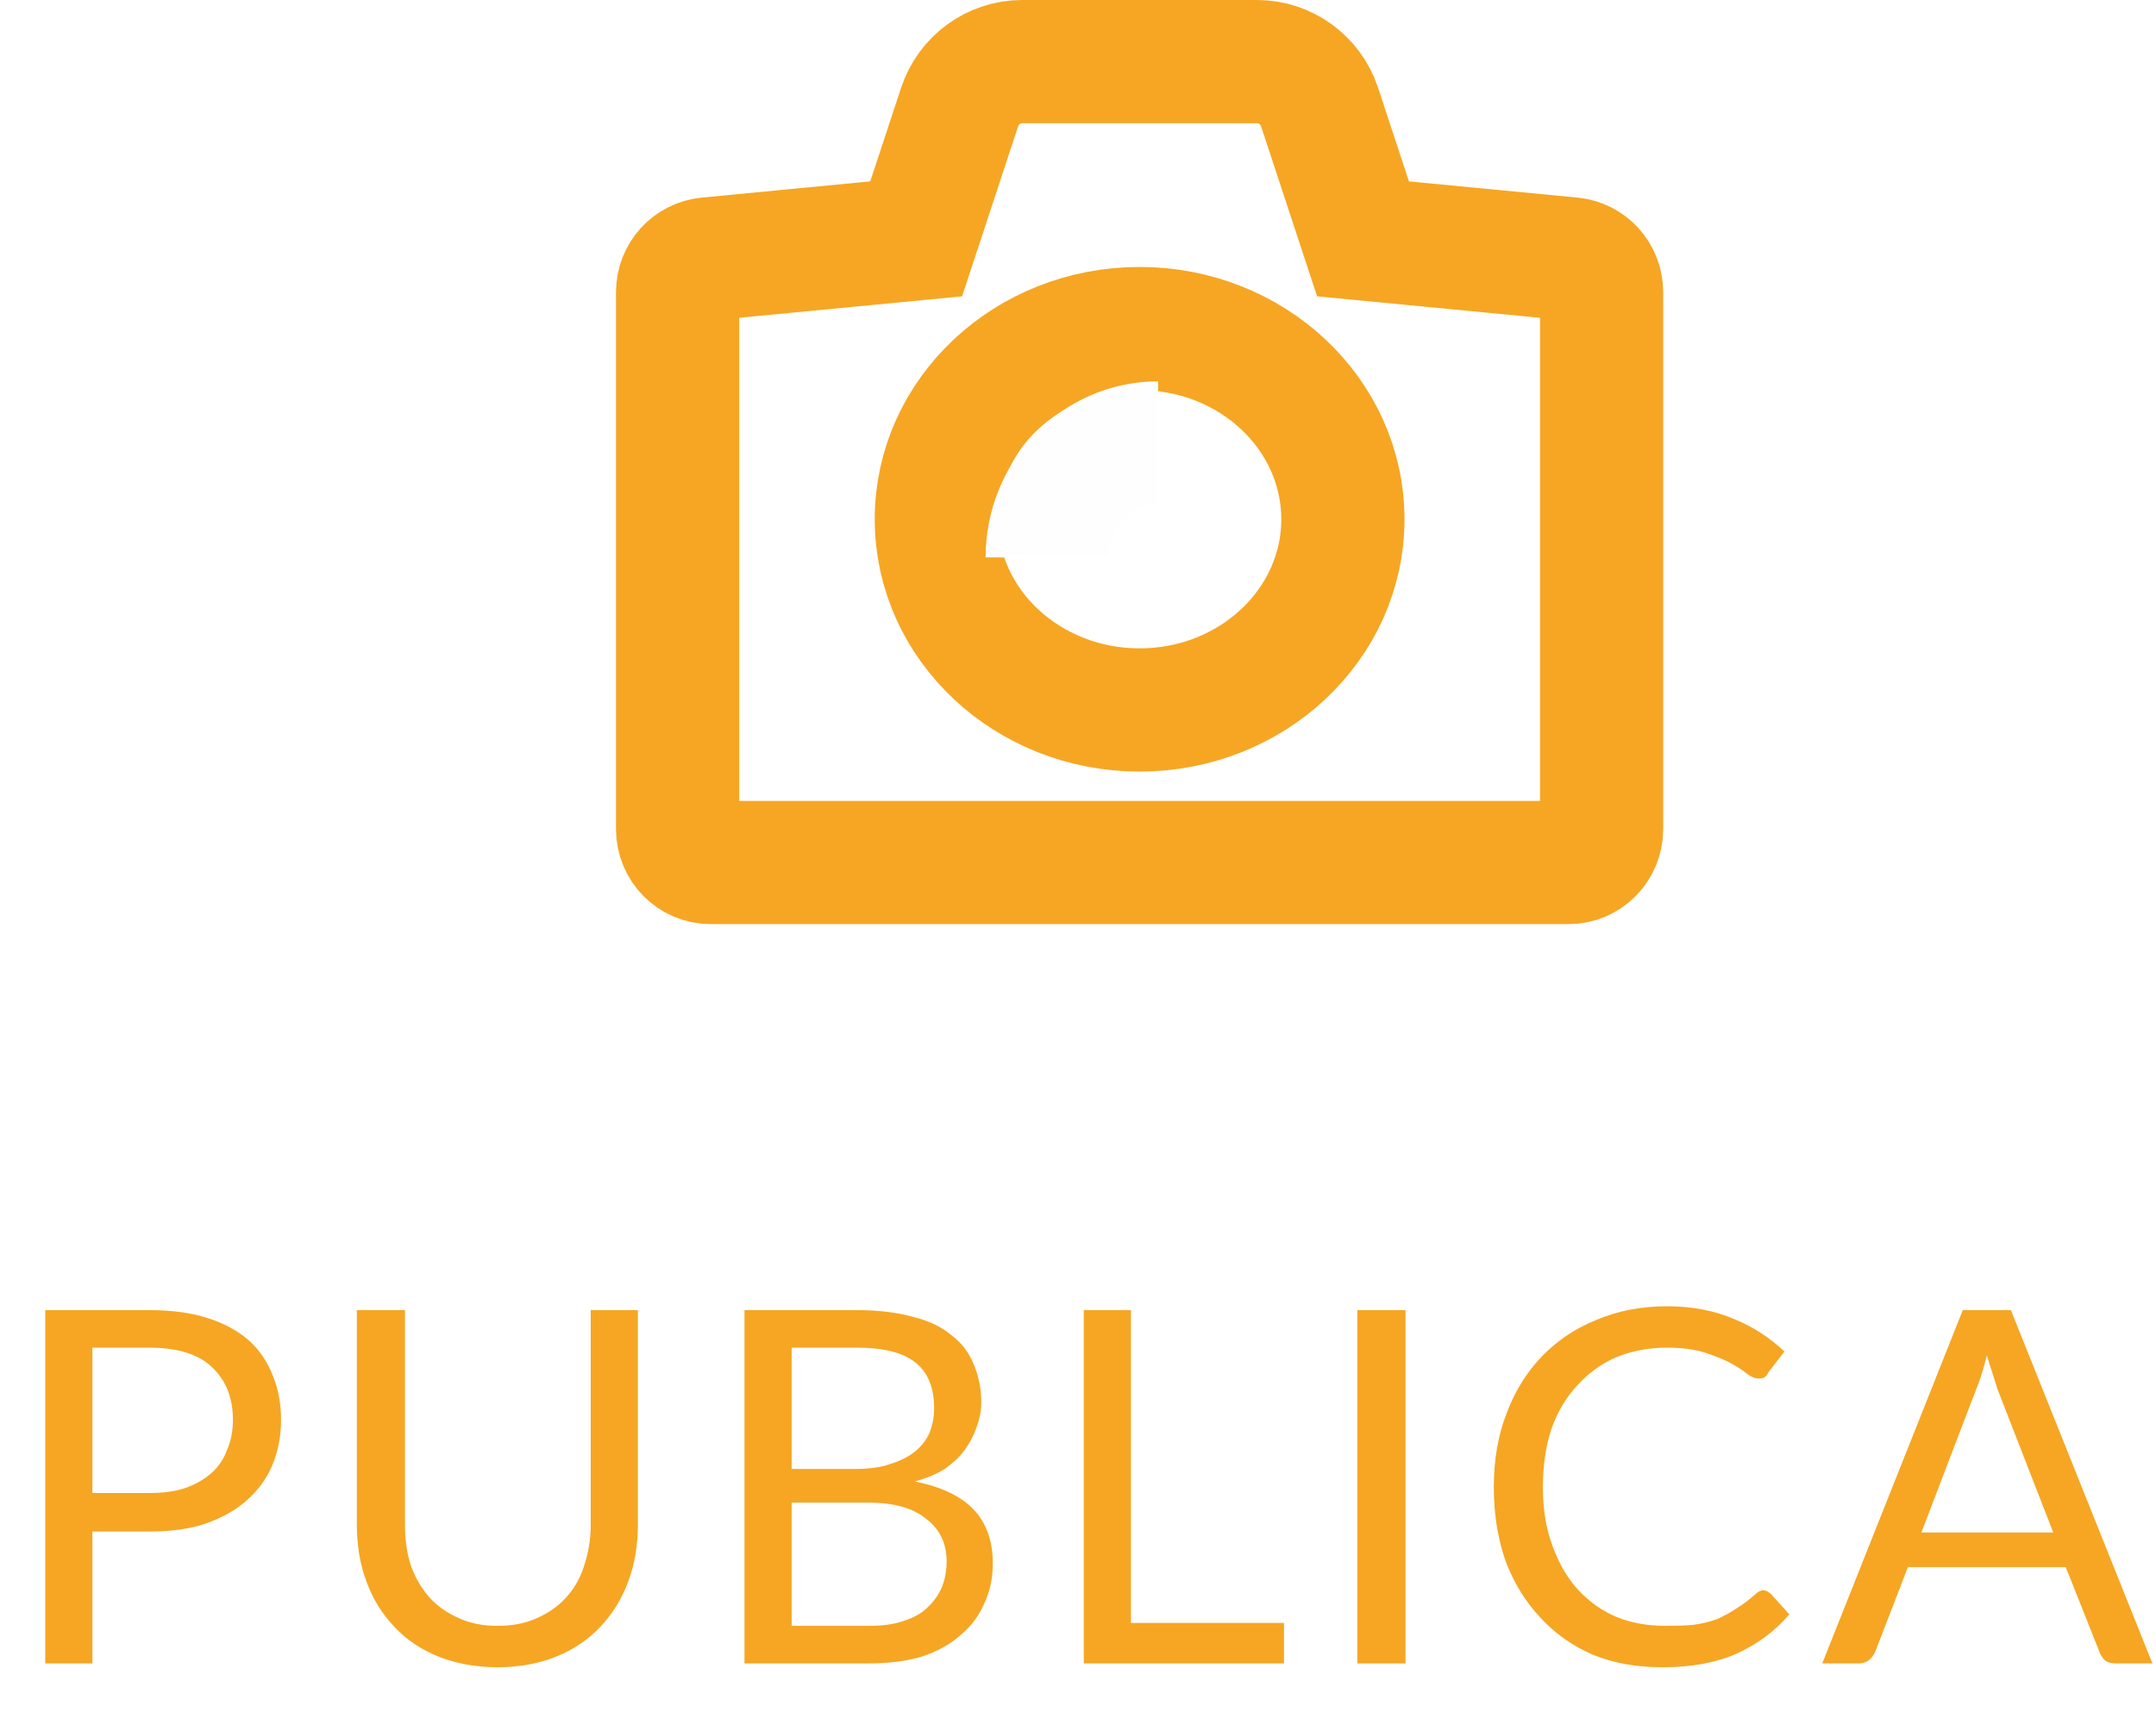
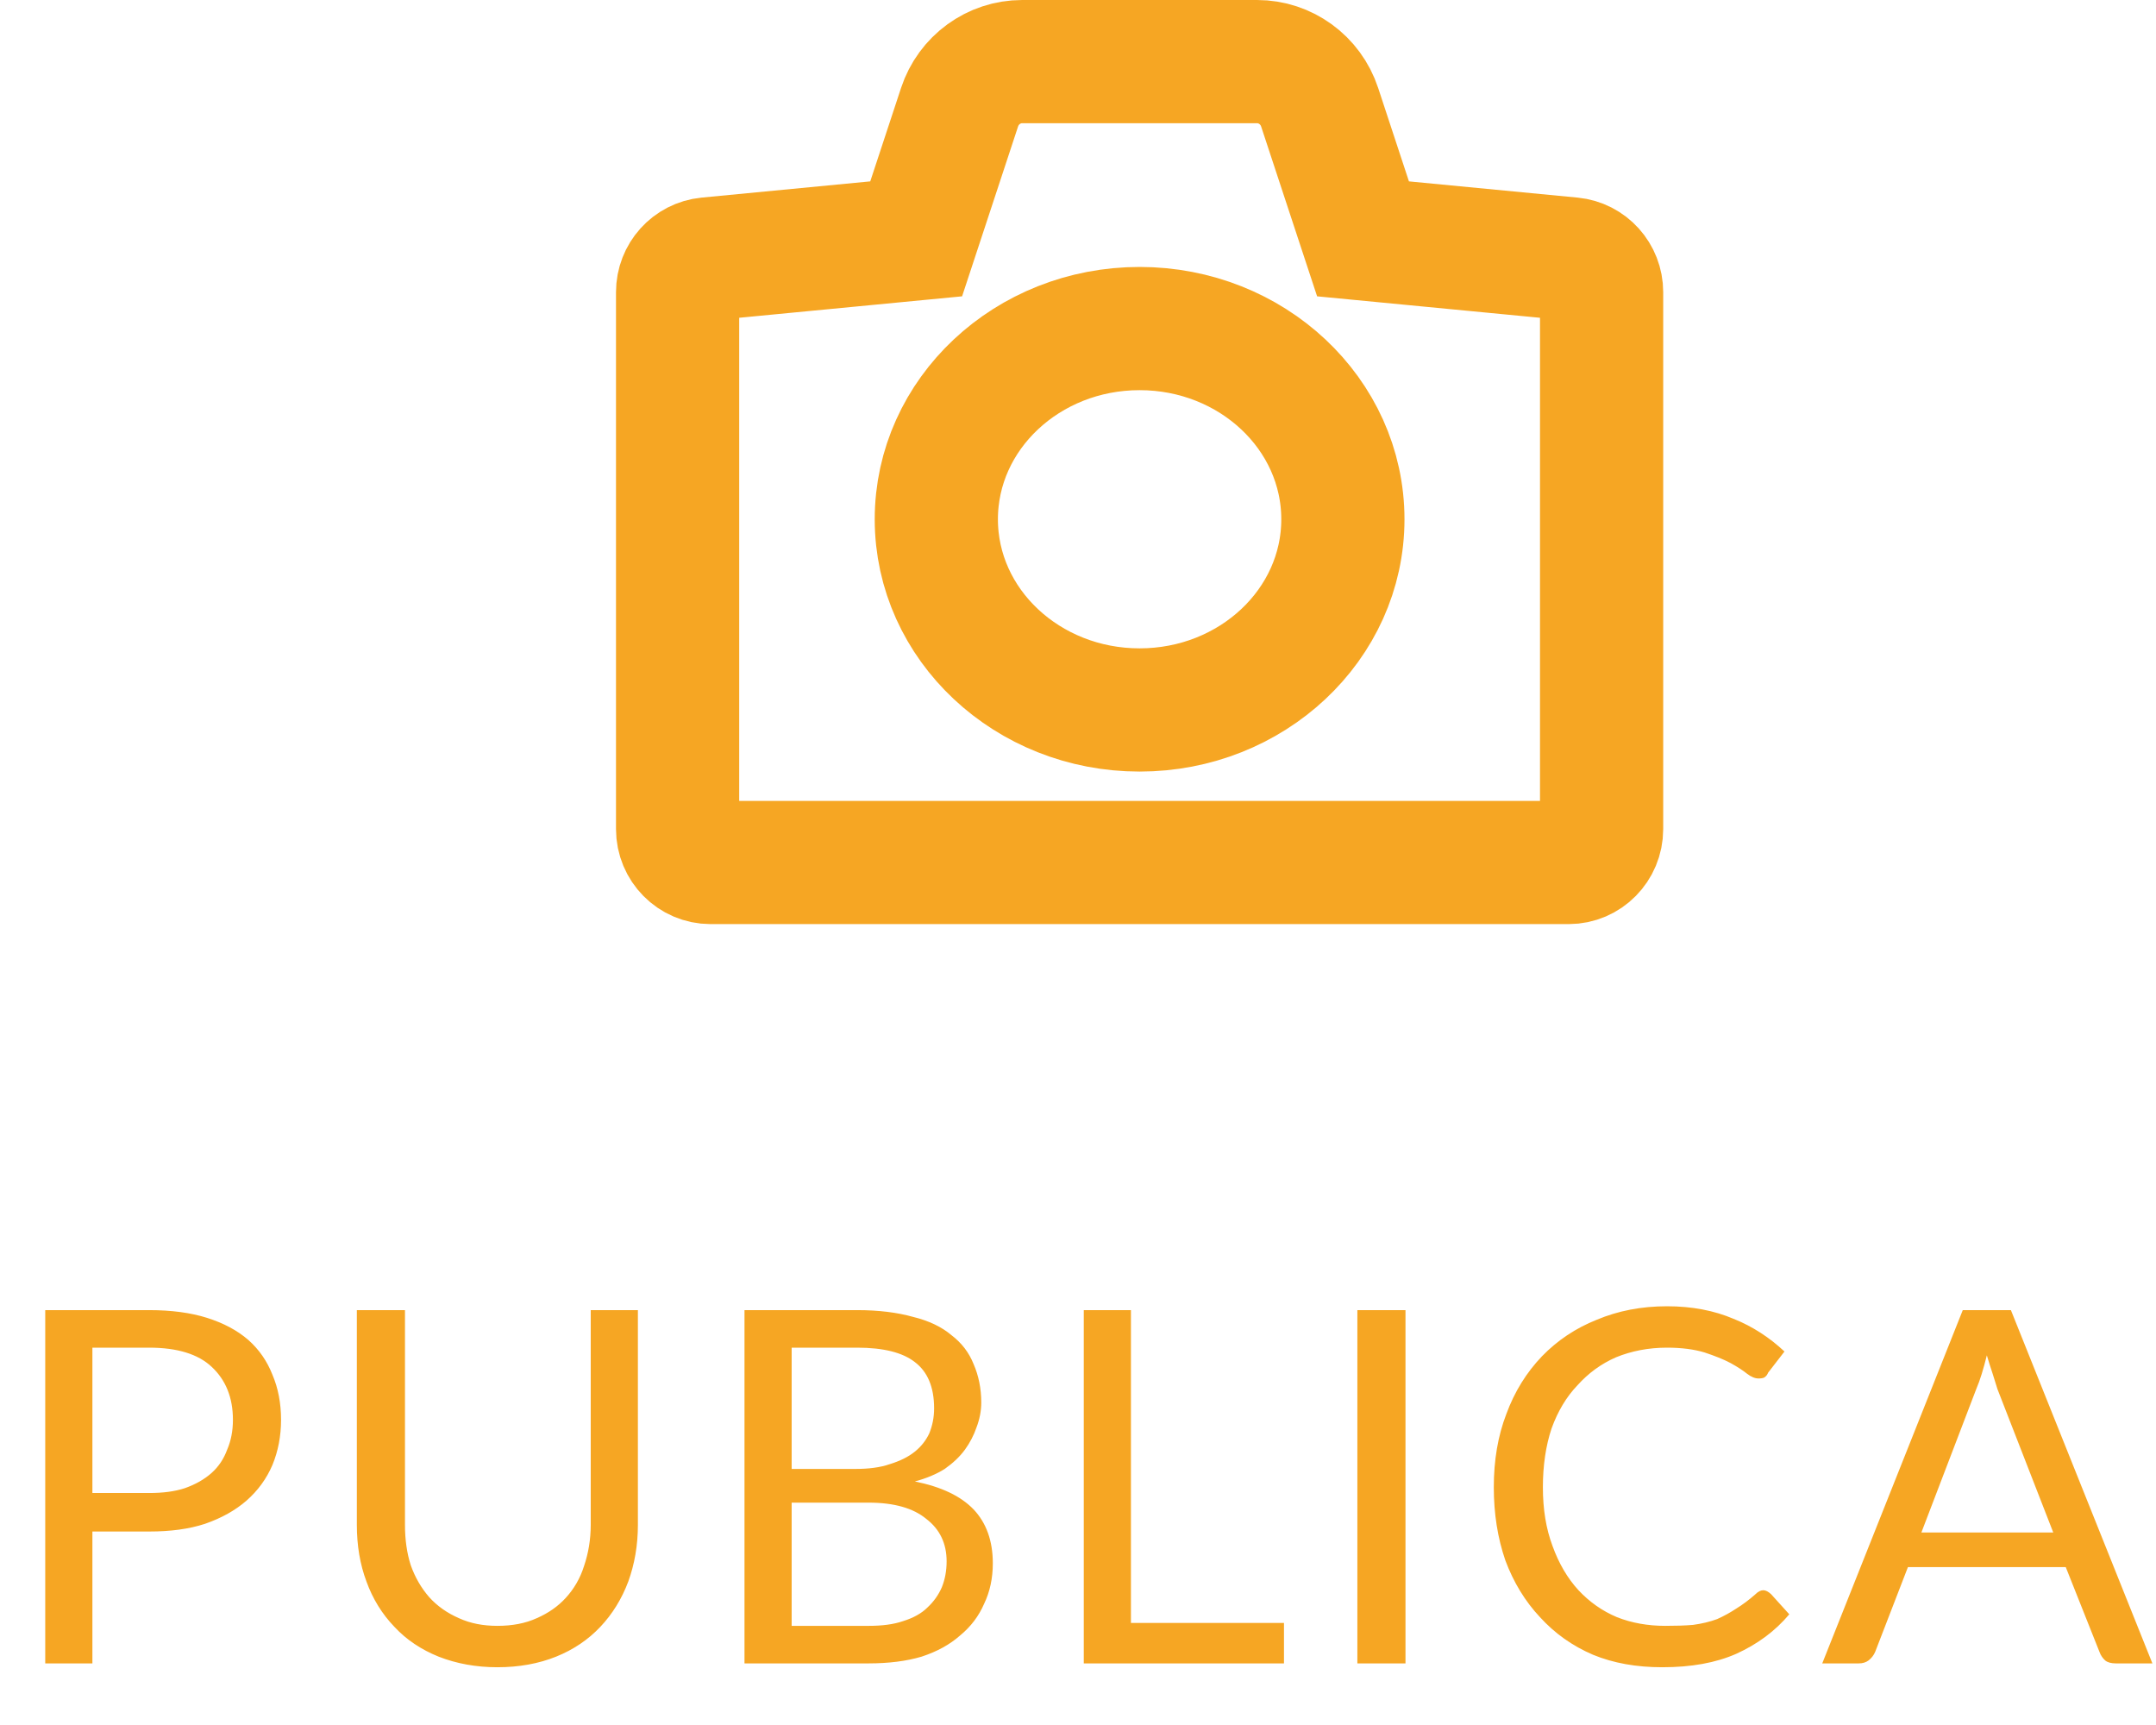
<svg xmlns="http://www.w3.org/2000/svg" width="35px" height="28px" viewBox="0 0 35 28" version="1.1">
  <defs />
  <g id="Symbols" stroke="none" stroke-width="1" fill="none" fill-rule="evenodd">
    <g id="Top-bar" transform="translate(-303, -34)">
      <g id="Post-Button" transform="translate(303, 35)">
        <g id="Camera" transform="translate(11, 0)" stroke-width="2">
          <path d="M11.127,2.877 L10.423,0.741 C10.277,0.298 9.867,0 9.406,0 L5.594,0 C5.133,0 4.723,0.298 4.577,0.741 L3.873,2.877 L0.485,3.203 C0.21,3.23 0,3.463 0,3.742 L0,12.458 C0,12.757 0.24,13 0.536,13 L14.465,13 C14.76,13 15,12.757 15,12.458 L15,3.742 C15,3.463 14.79,3.23 14.515,3.203 L11.127,2.877 L11.127,2.877 Z" id="Stroke-1" stroke="#F6A623" />
          <path d="M10.8,7.429 C10.8,9.138 9.322,10.524 7.5,10.524 C5.678,10.524 4.2,9.138 4.2,7.429 C4.2,5.719 5.678,4.333 7.5,4.333 C9.322,4.333 10.8,5.719 10.8,7.429 L10.8,7.429 Z" id="Stroke-3" stroke="#F6A623" />
-           <path d="M7.8,6.19 C6.805,6.19 6,7.021 6,8.048" id="Stroke-5" stroke="#FEFEFE" />
        </g>
        <text id="PUBLICA" font-family="Lato-Regular, Lato" font-size="8" font-weight="normal" letter-spacing="0.333" fill="#F6A623">
          <tspan x="0" y="26">PUBLICA</tspan>
        </text>
      </g>
    </g>
  </g>
</svg>
